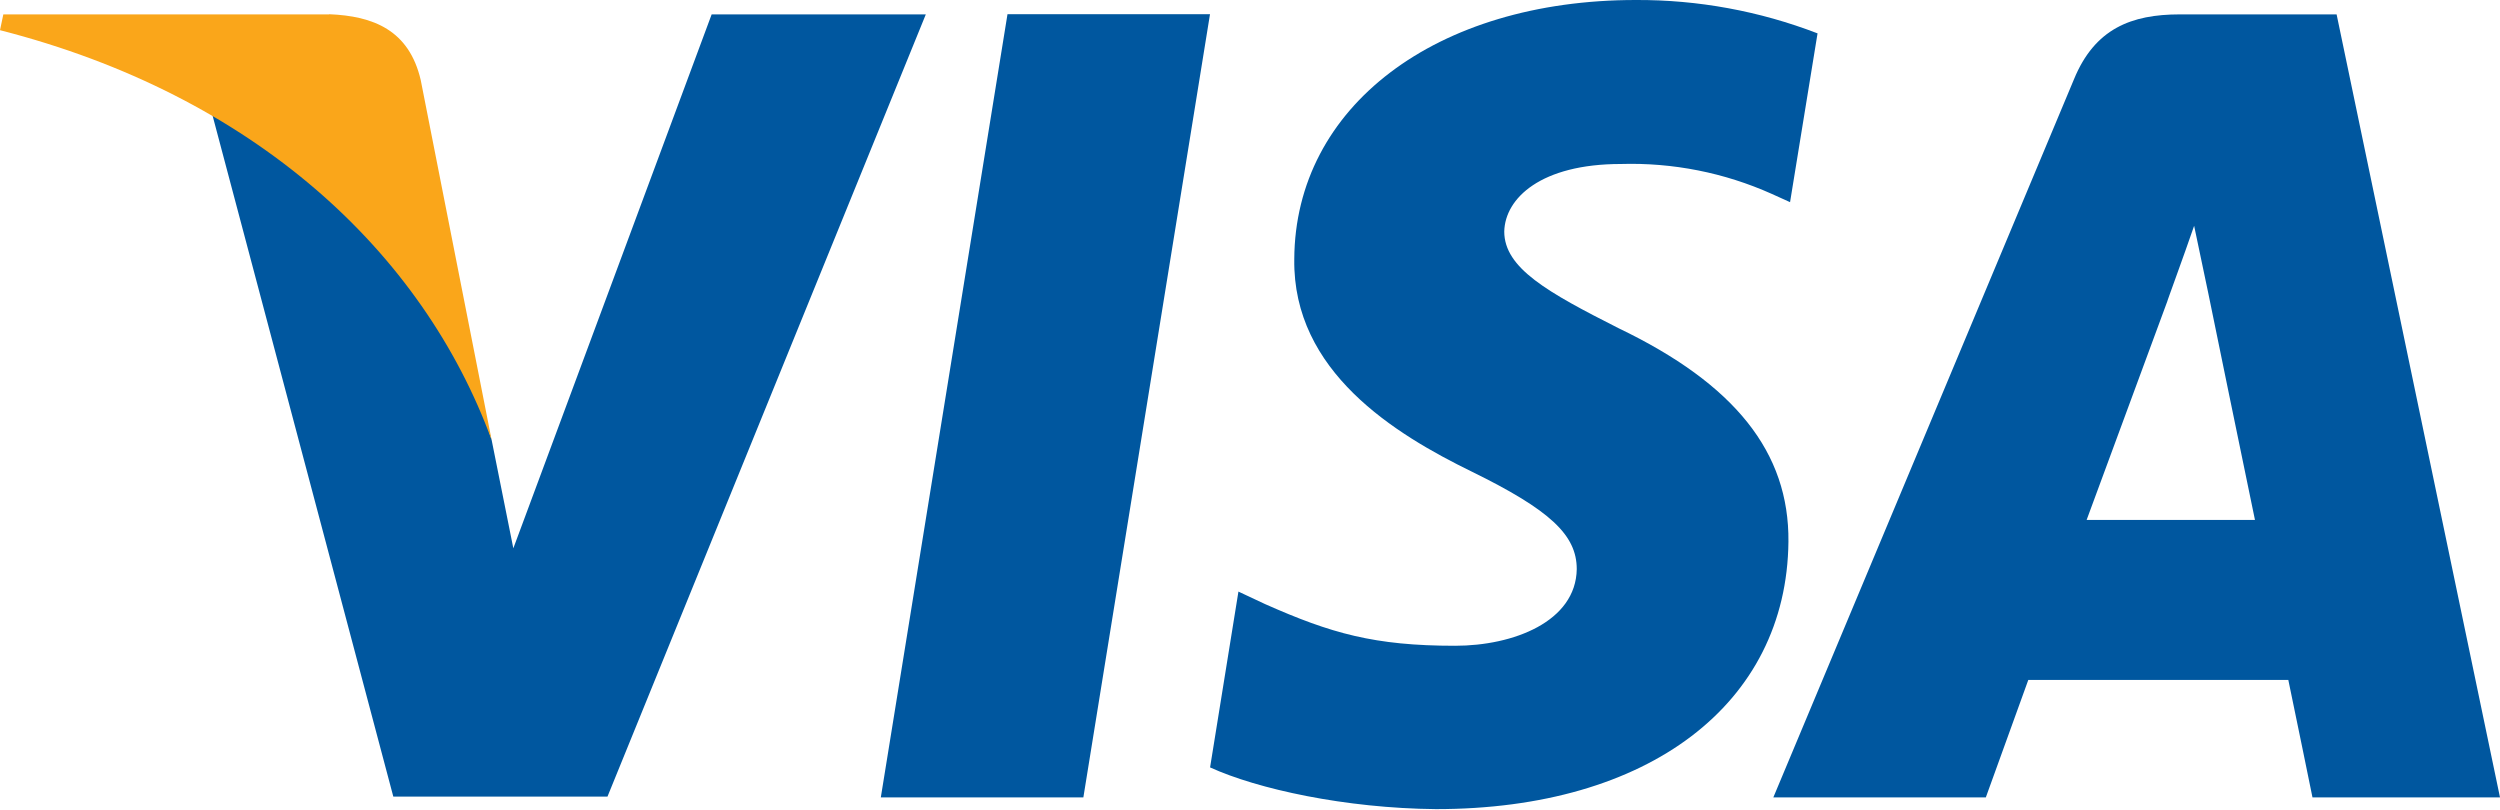
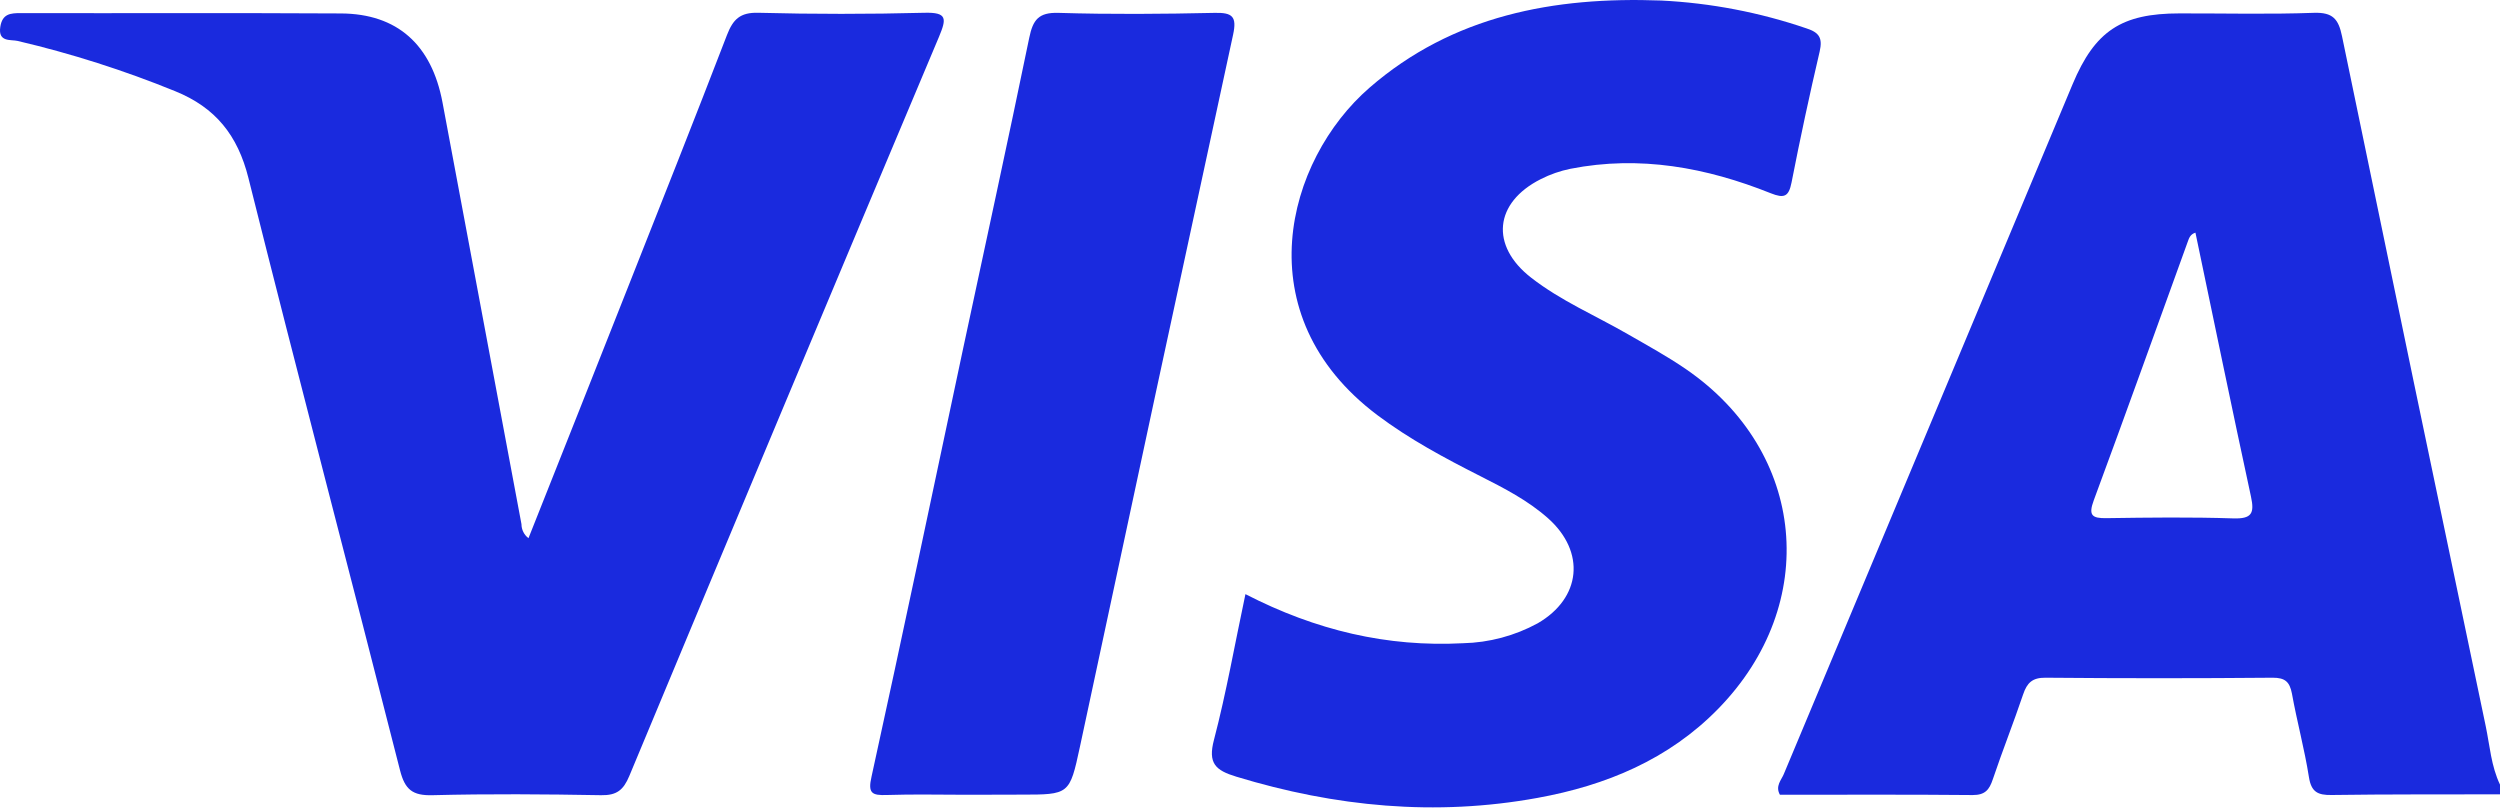
- <svg xmlns="http://www.w3.org/2000/svg" id="Layer_1" data-name="Layer 1" viewBox="0 0 585.54 189.5">
+ <svg xmlns="http://www.w3.org/2000/svg" id="Layer_1" data-name="Layer 1" viewBox="0 0 520.5 168.09">
  <defs>
-     <style>.cls-1{fill:#00579f;}.cls-2{fill:#faa61a;}</style>
+     <style>.cls-1{fill:#1a2ade;}</style>
  </defs>
-   <g id="g4158">
-     <polygon id="polygon9" class="cls-1" points="253.74 186.77 206.3 186.77 235.97 3.33 283.4 3.33 253.74 186.77" />
-     <path id="path11" class="cls-1" d="M429.14,226.44a116.92,116.92,0,0,0-42.54-7.81c-46.85,0-79.83,25-80,60.69-.39,26.35,23.61,41,41.57,49.77,18.35,9,24.59,14.84,24.59,22.84-.19,12.29-14.83,17.95-28.49,17.95-18.94,0-29.08-2.92-44.5-9.76l-6.25-2.93-6.64,41.18c11.13,5.07,31.63,9.57,52.9,9.77,49.78,0,82.18-24.6,82.56-62.65.19-20.89-12.49-36.89-39.81-50-16.59-8.4-26.75-14.06-26.75-22.64.19-7.81,8.59-15.81,27.32-15.81a80.57,80.57,0,0,1,35.33,7l4.29,1.94,6.45-39.61Z" transform="translate(-3.46 -218.63)" />
-     <path id="path13" class="cls-1" d="M492.18,340.41c3.91-10.54,18.94-51.32,18.94-51.32-.2.39,3.9-10.74,6.24-17.57l3.32,15.81s9,43.91,10.93,53.08ZM550.73,222H514c-11.31,0-19.91,3.31-24.79,15.22L418.8,405.4h49.77s8.19-22.64,9.95-27.52h60.9c1.36,6.44,5.66,27.52,5.66,27.52H589L550.73,222Z" transform="translate(-3.46 -218.63)" />
-     <path id="path15" class="cls-1" d="M170.14,222,123.69,347.05l-5.08-25.37C110,292.4,83.09,260.6,53,244.78L95.58,405.21h50.16L220.3,222Z" transform="translate(-3.46 -218.63)" />
-     <path id="path17" class="cls-2" d="M80.55,222H4.24l-.78,3.7c59.53,15.23,99,51.92,115.15,96L102,237.38c-2.73-11.72-11.12-15-21.47-15.42Z" transform="translate(-3.46 -218.63)" />
-   </g>
+   <path class="cls-1" d="M527.27,337.1q-15.07-71.79-29.91-143.6c-.74-3.6-1.92-5-5.84-4.88-9.31.34-18.64.1-28,.12-12.08,0-17.6,3.64-22.25,14.73q-30.1,71.82-60.14,143.66c-.52,1.25-1.81,2.49-.8,4.29,13.36,0,26.75-.07,40.13.06,2.57,0,3.46-1.07,4.2-3.3,2-5.93,4.31-11.75,6.31-17.67.81-2.4,1.92-3.49,4.67-3.46q23.64.21,47.29,0c2.56,0,3.52.83,4,3.3,1.05,5.82,2.62,11.56,3.54,17.4.49,3.1,1.84,3.76,4.7,3.72,11.69-.17,23.39-.11,35.09-.14v-2C528.4,345.45,528.13,341.19,527.27,337.1Zm-52.56-43.22c-8.79-.29-17.6-.18-26.4-.05-3.05.05-3.78-.61-2.64-3.71,6.62-17.89,13.05-35.85,19.55-53.79.28-.79.54-1.61,1.62-1.94,3.84,18.33,7.61,36.66,11.56,54.94C479.16,292.83,478.57,294,474.71,293.88Z" transform="translate(-9.75 -185.95)" />
+   <path class="cls-1" d="M119.78,298c7-17.59,13.89-35,20.76-52.37s13.83-34.89,20.57-52.4c1.26-3.25,2.72-4.72,6.51-4.62q17.28.45,34.57,0c4.82-.13,4.63,1.23,3.06,5q-32.4,76.89-64.48,153.9c-1.22,2.92-2.61,4.06-5.87,4-11.69-.21-23.39-.3-35.07,0-4.19.12-5.77-1.16-6.79-5.17C82.59,305.23,71.77,264.19,61.47,223c-2.23-8.89-6.85-14.66-15.24-18.06a220.57,220.57,0,0,0-32.82-10.47c-1.38-.32-4.1.32-3.6-2.91.42-2.74,2.09-2.89,4.31-2.88,22.21.05,44.41-.06,66.61.07,11.74.06,18.89,6.5,21.15,18.53q8.24,43.89,16.44,87.8A3.67,3.67,0,0,0,119.78,298Z" transform="translate(-9.75 -185.95)" />
+   <path class="cls-1" d="M269.05,309.65c14.7,7.56,29.53,11.05,45.3,10.22a34.12,34.12,0,0,0,15.55-4.15c9.08-5.26,10-14.86,2.18-21.84-4.21-3.75-9.2-6.3-14.19-8.83-7.4-3.75-14.69-7.65-21.36-12.66-27.82-20.91-19-53.11-1.66-68.17s38.45-19,60.72-18.16a110.43,110.43,0,0,1,30.33,5.82c2.6.85,3.32,2,2.69,4.77q-3.18,13.59-5.86,27.29c-.59,3-1.56,3.34-4.31,2.25-13.43-5.37-27.28-7.94-41.72-5.1a24.34,24.34,0,0,0-6.19,2.16c-9.68,4.89-10.57,13.85-2,20.51,6.18,4.82,13.4,7.88,20.14,11.77,4.1,2.36,8.27,4.64,12.16,7.32,25,17.21,28,48.78,6.68,70.64-10.34,10.6-23.42,16-37.64,18.58-21.23,3.88-42.13,1.86-62.73-4.42-4.35-1.32-5.94-2.78-4.63-7.71C265.07,330.15,266.82,320.14,269.05,309.65Z" transform="translate(-9.75 -185.95)" />
+   <path class="cls-1" d="M211.17,351.42c-5.6,0-11.19-.14-16.78.05-3.1.11-4-.34-3.18-3.86,6.49-29.57,12.71-59.2,19-88.8,4.63-21.67,9.36-43.31,13.83-65,.77-3.73,1.94-5.31,6.1-5.18,10.84.33,21.69.24,32.53,0,3.67-.08,4.63.76,3.81,4.54q-16.06,74.13-31.9,148.31c-2.14,9.92-2.2,9.91-12.25,9.91Z" transform="translate(-9.75 -185.95)" />
</svg>
